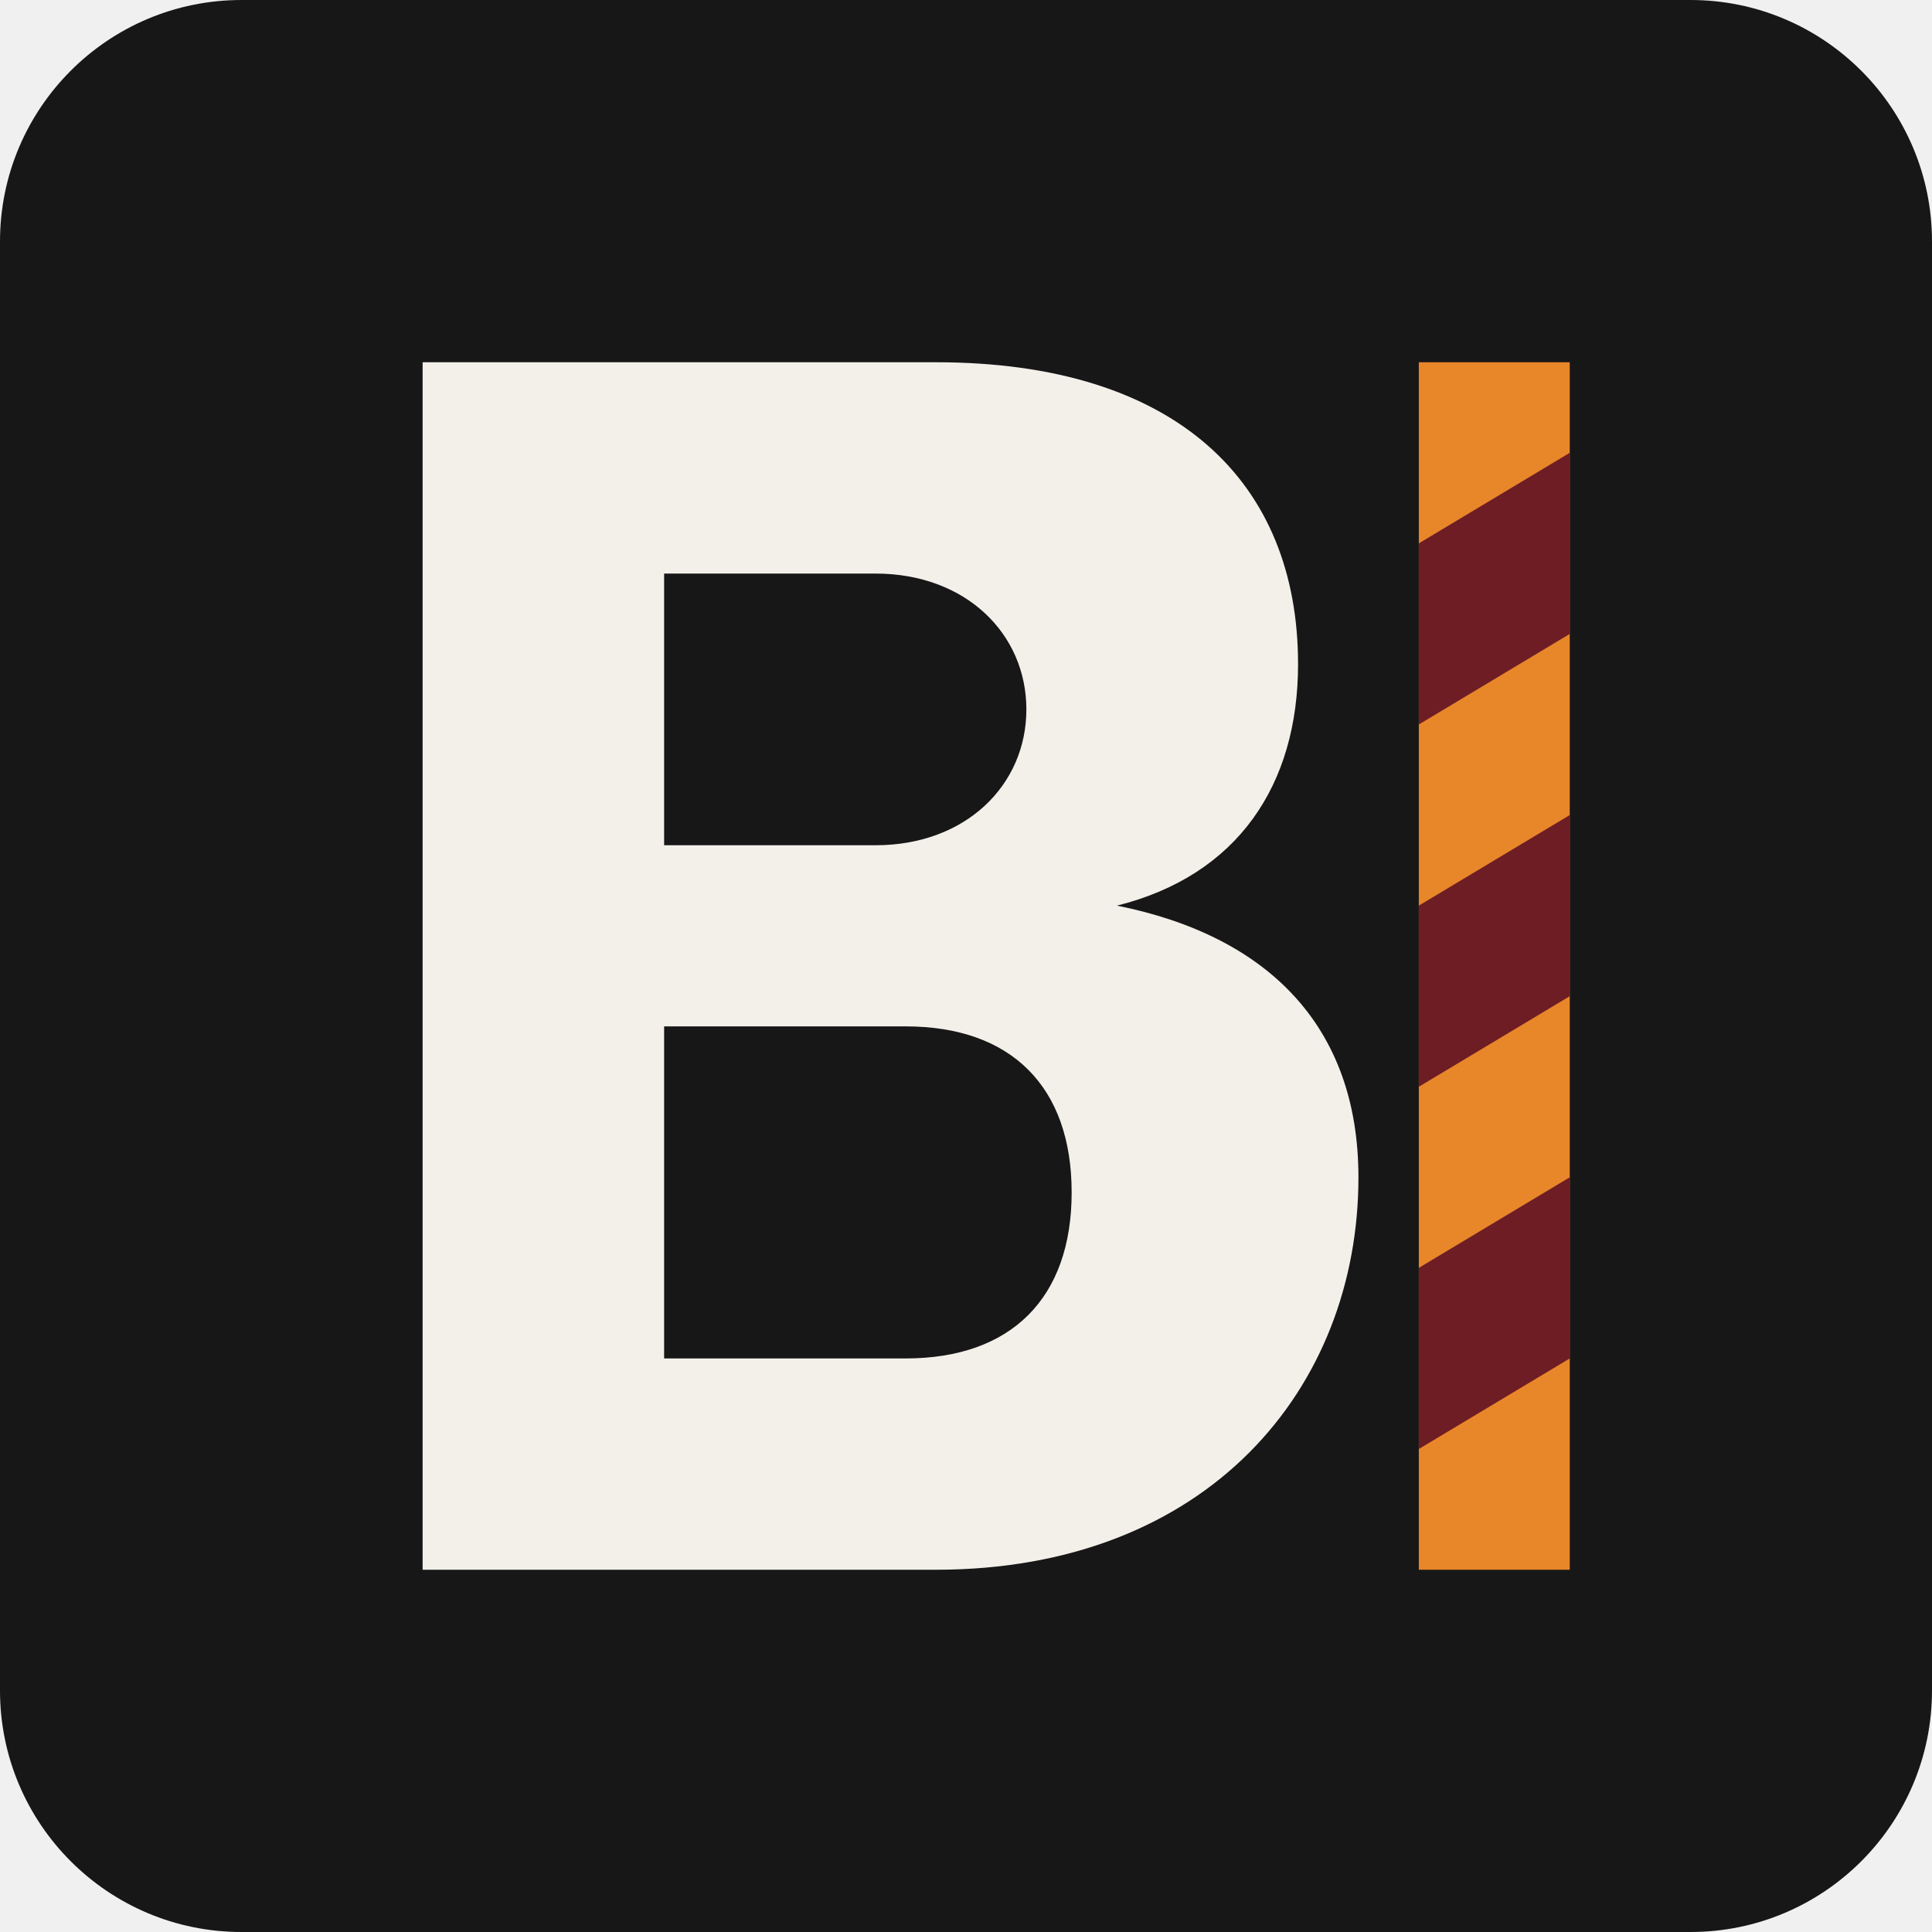
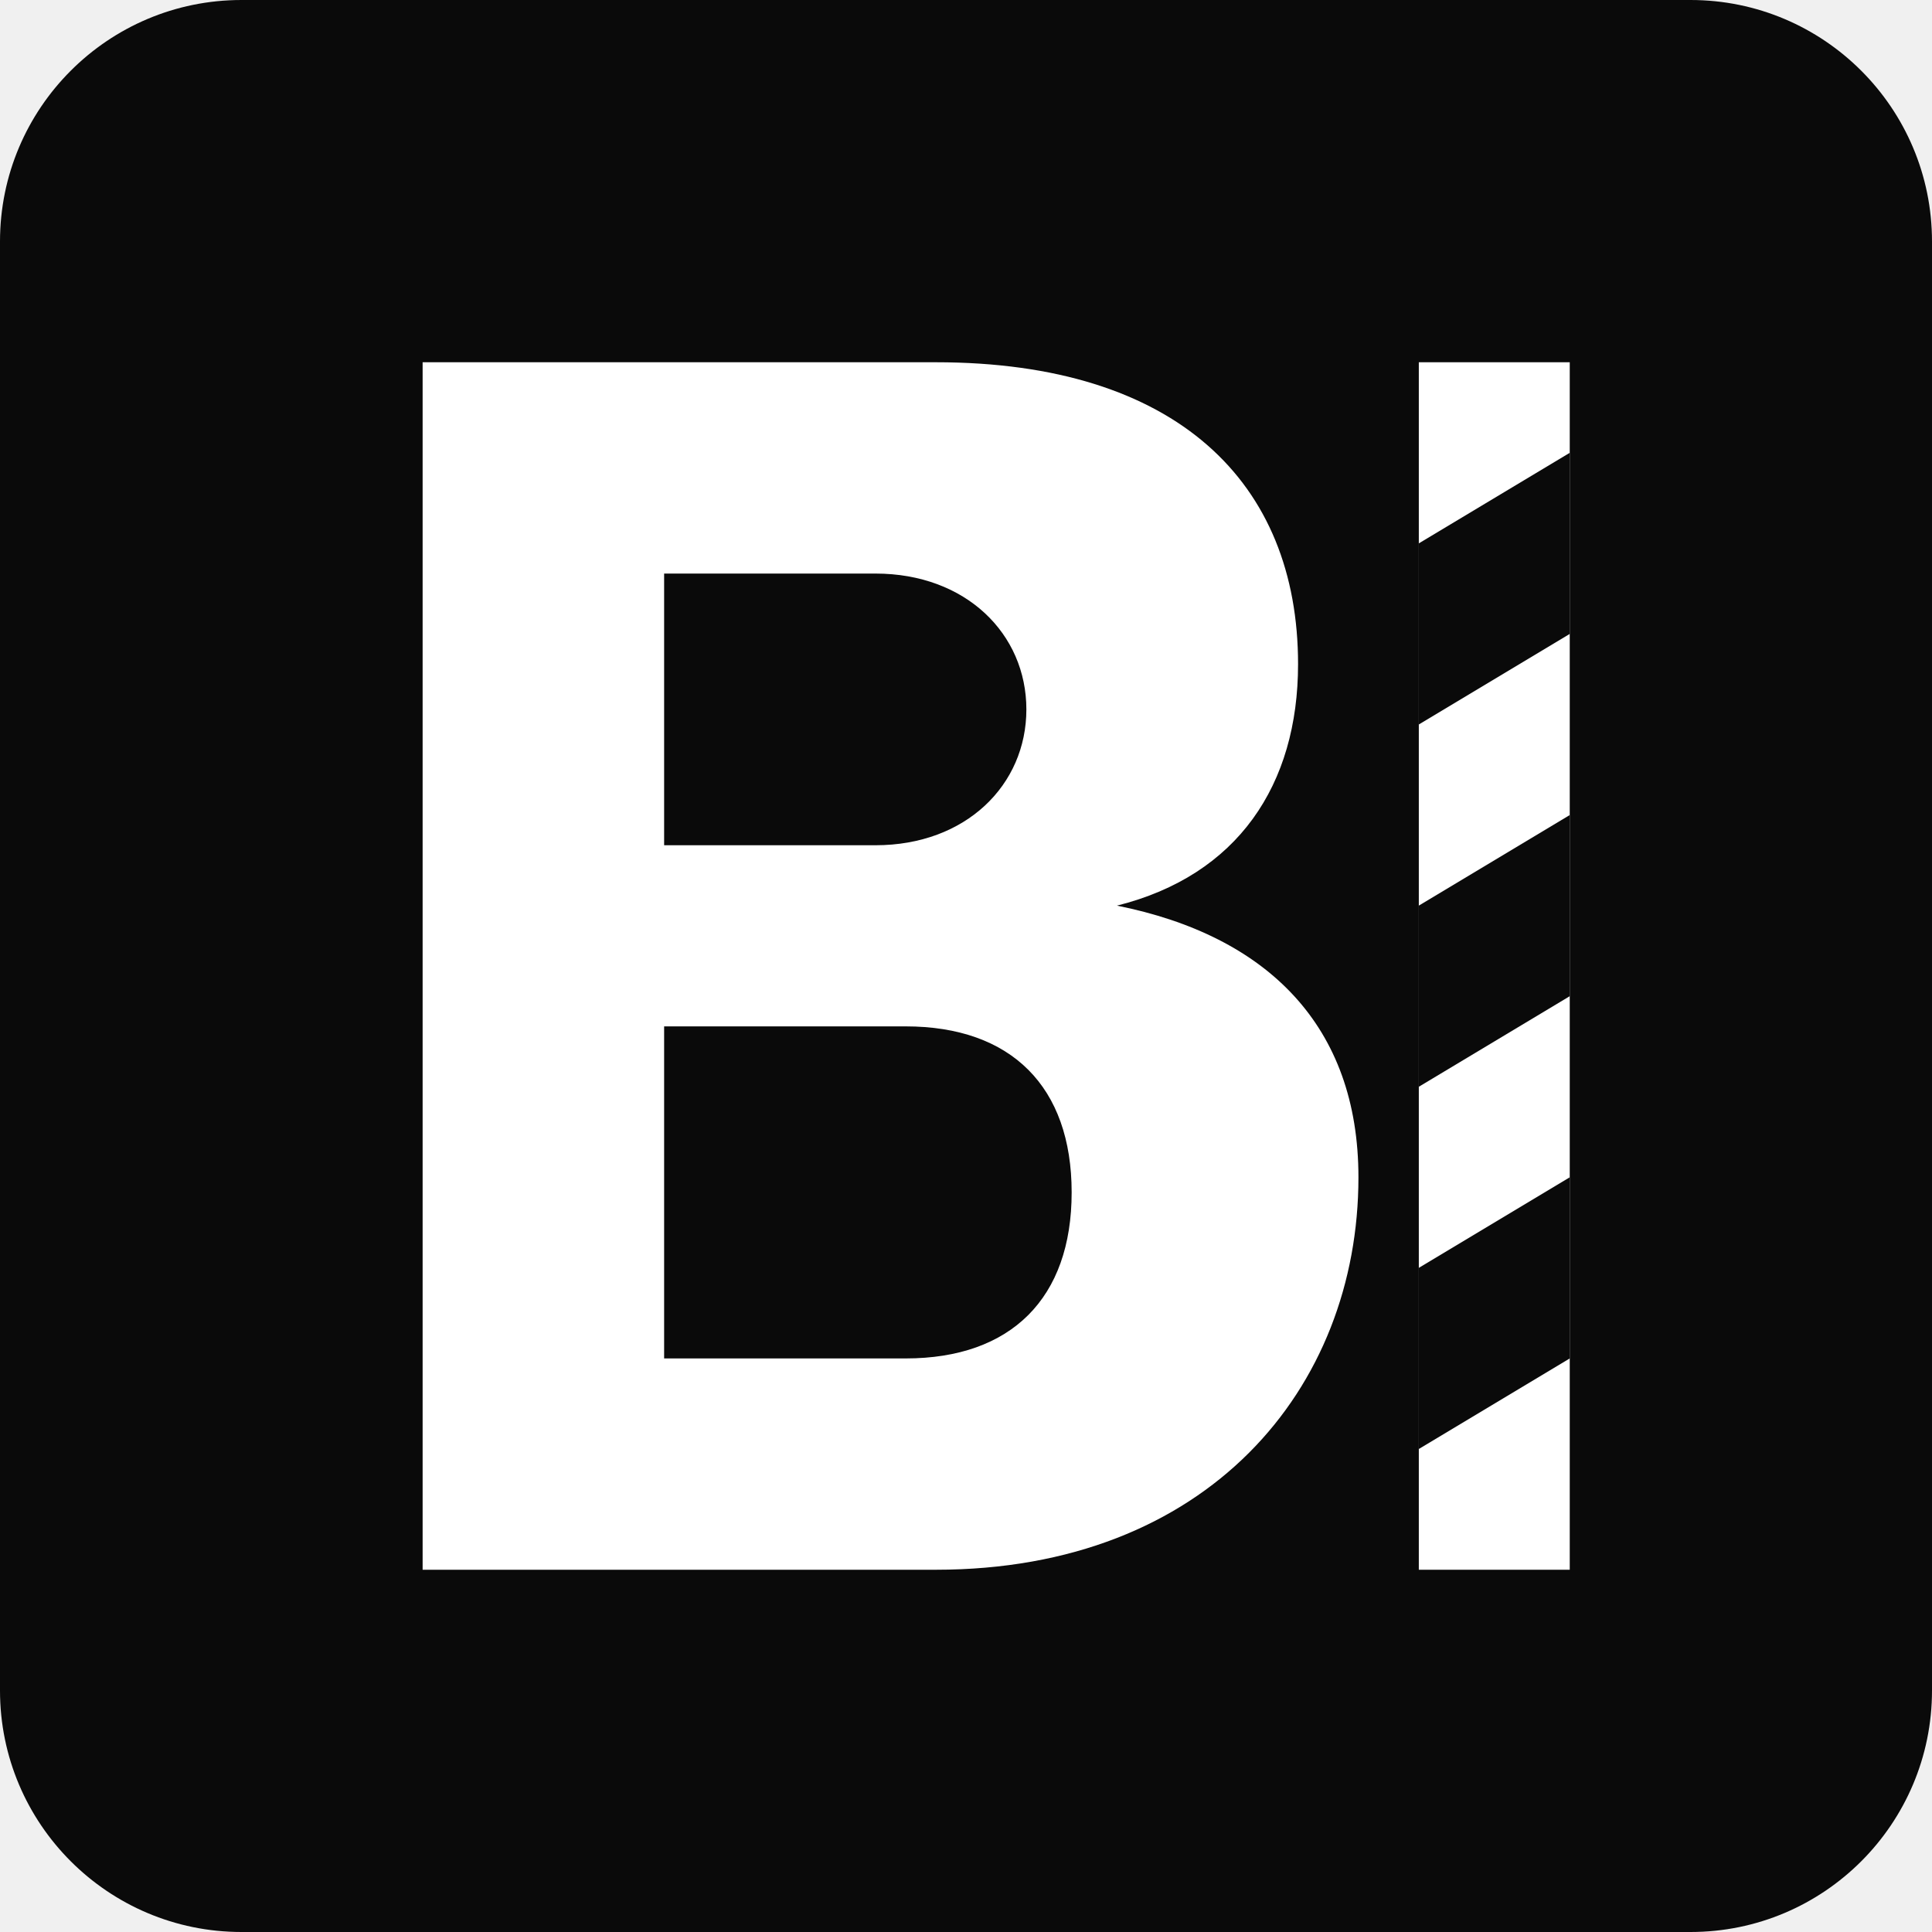
<svg xmlns="http://www.w3.org/2000/svg" viewBox="0 0 64 64">
-   <rect width="64" height="64" rx="8" fill="#171717" />
-   <path d="M14 12h17c8 0 12 4 12 10 0 4-2 7-6 8 5 1 8 4 8 9 0 7-5 13-14 13H14z" fill="#f3f0ea" />
-   <rect x="47" y="12" width="5" height="40" fill="#e8862a" />
-   <path d="M47 18l5-3v6l-5 3zM47 30l5-3v6l-5 3zM47 42l5-3v6l-5 3z" fill="#6e1d24" />
-   <path d="M22 19v9h7c3 0 5-2 5-4.5S32 19 29 19zM22 34v11h8c3.5 0 5.5-2 5.5-5.5S33.5 34 30 34z" fill="#171717" />
+   <rect width="64" height="64" rx="8" fill="#0a0a0a" />
+   <path d="M14 12h17c8 0 12 4 12 10 0 4-2 7-6 8 5 1 8 4 8 9 0 7-5 13-14 13H14z" fill="#ffffff" />
+   <rect x="47" y="12" width="5" height="40" fill="#ffffff" />
+   <path d="M47 18l5-3v6l-5 3zM47 30l5-3v6l-5 3zM47 42l5-3v6l-5 3z" fill="#0a0a0a" />
+   <path d="M22 19v9h7c3 0 5-2 5-4.5S32 19 29 19zM22 34v11h8c3.5 0 5.5-2 5.5-5.5S33.5 34 30 34z" fill="#0a0a0a" />
</svg>
